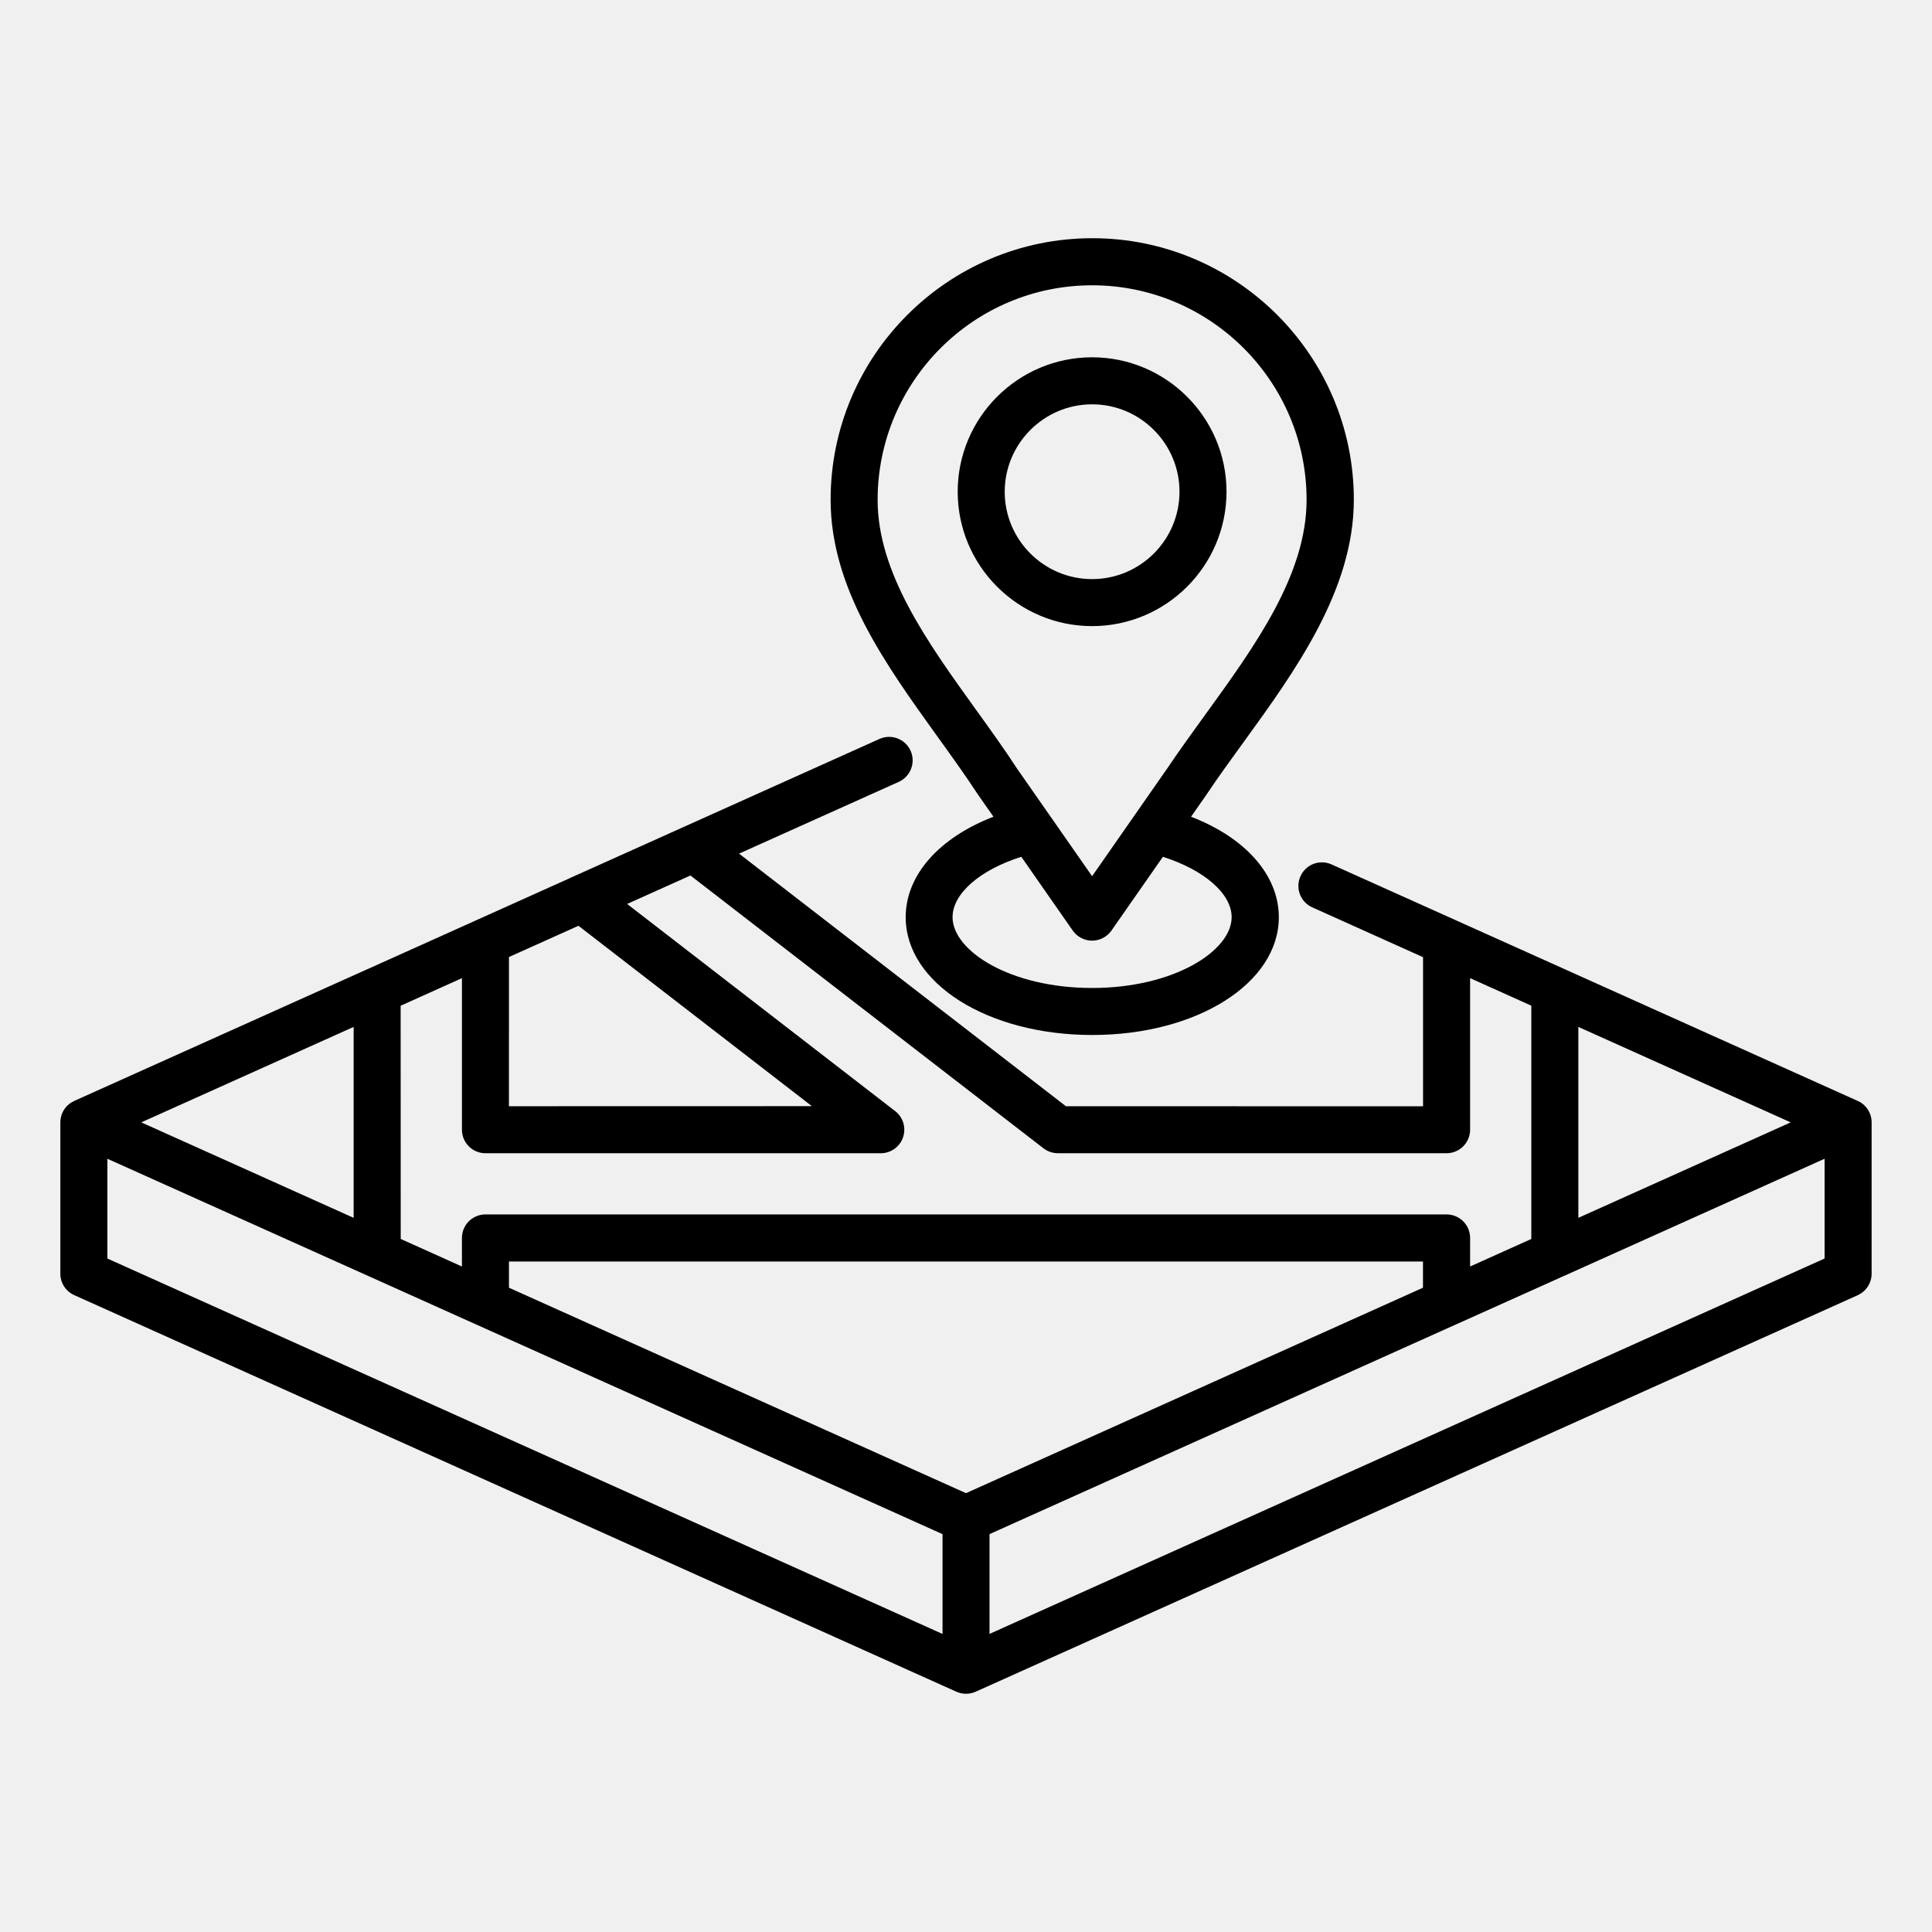
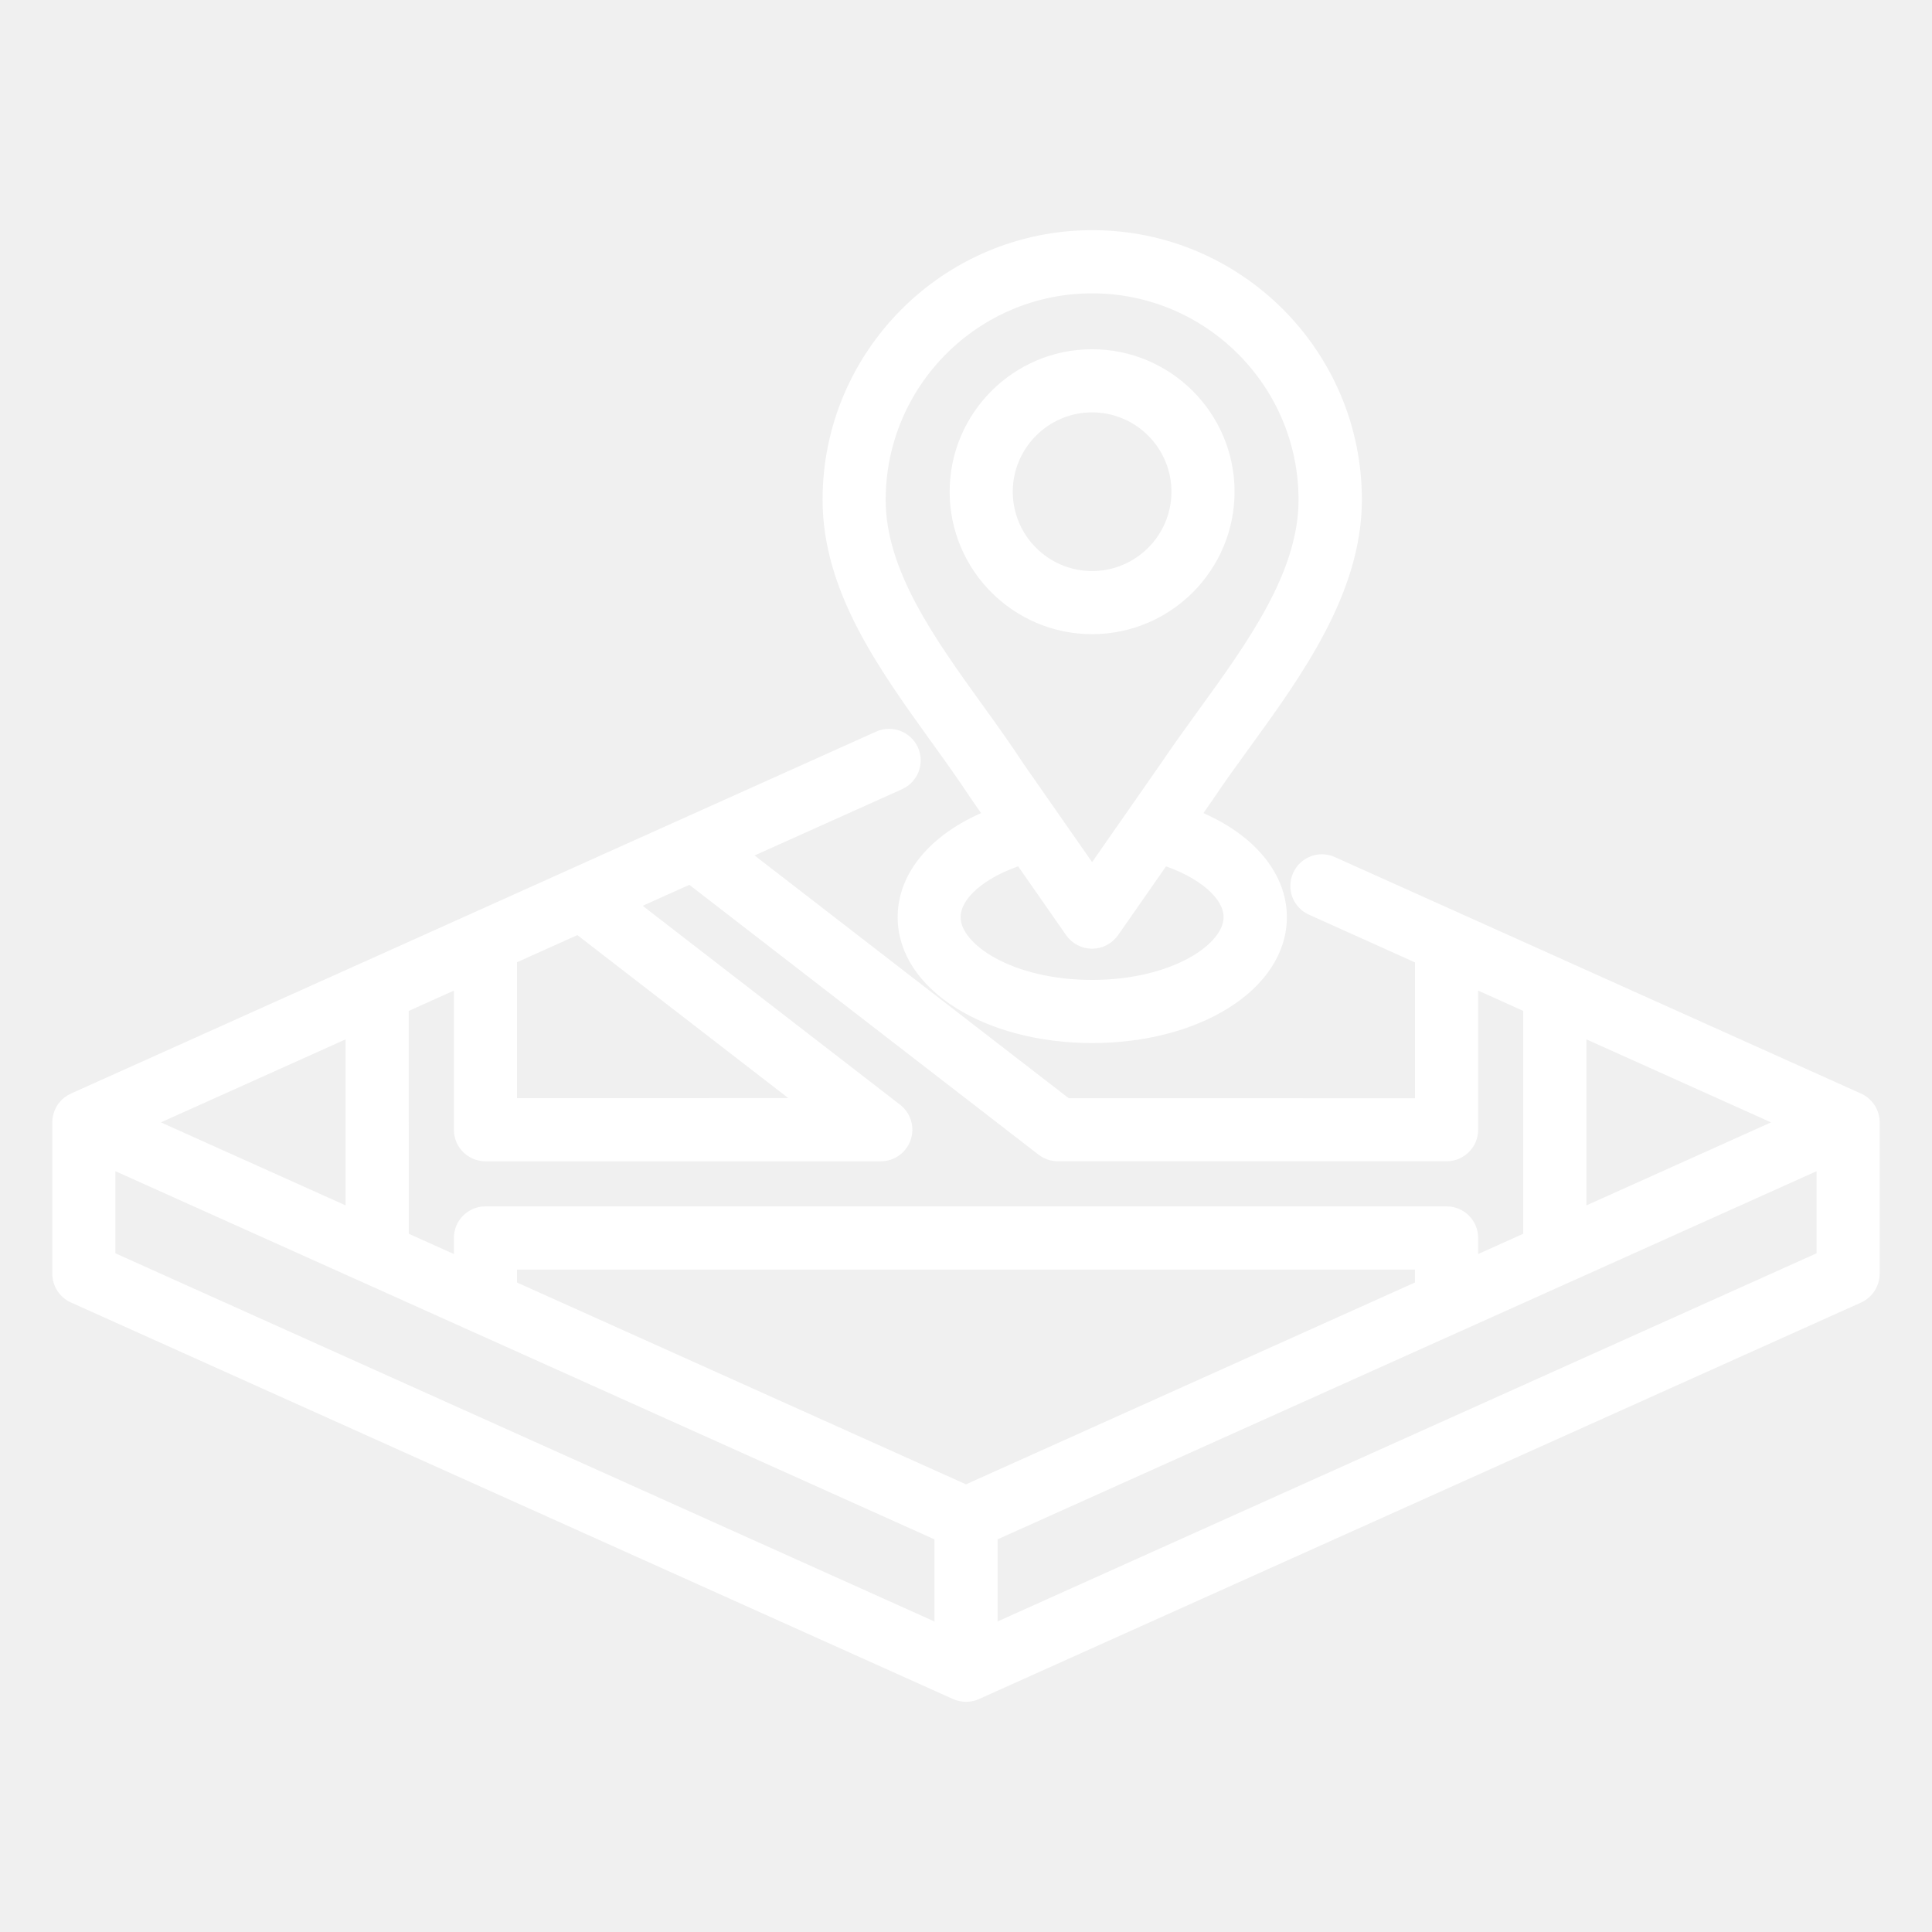
- <svg xmlns="http://www.w3.org/2000/svg" width="1200pt" height="1200pt" version="1.1" viewBox="0 0 1200 1200">
+ <svg xmlns="http://www.w3.org/2000/svg" width="1200pt" height="1200pt" version="1.1" viewBox="0 0 1200 1200" fill="#FFFFFF" stroke-width="10" stroke="#FFFFFF">
  <path d="m1162.5 696.94c-0.047-3.562-1.359-6.797-3.469-9.281-0.656-0.75-1.359-1.453-2.156-2.062-0.984-0.797-2.109-1.406-3.281-1.922l-181.55-81.609c-0.188-0.094-0.422-0.188-0.609-0.281l-66.656-29.953c-0.188-0.094-0.375-0.188-0.609-0.281l-77.109-34.641c-7.359-3.328-16.031-0.047-19.312 7.359-3.328 7.359-0.047 16.031 7.359 19.312l68.766 30.938v92.625l-221.81-0.047-203.02-156.89 99.188-44.578c7.359-3.328 10.641-11.953 7.359-19.312-3.328-7.359-11.953-10.641-19.312-7.359l-121.18 54.469c-0.188 0.094-0.328 0.141-0.516 0.234l-69.047 31.031c-0.141 0.094-0.328 0.141-0.469 0.234l-59.203 26.625c-0.188 0.094-0.422 0.188-0.609 0.281l-66.703 30c-0.188 0.094-0.375 0.141-0.562 0.234l-181.6 81.609c-1.172 0.516-2.297 1.172-3.281 1.922-0.797 0.609-1.453 1.266-2.109 2.016-2.156 2.531-3.469 5.766-3.516 9.328v94.172c0 5.766 3.375 10.969 8.625 13.312l547.6 246.19c1.828 0.844 3.844 1.359 6 1.406h0.609c2.156-0.047 4.172-0.516 6-1.406l547.55-246.14c5.25-2.391 8.625-7.594 8.625-13.359zm-182.16-59.109 131.9 59.297-131.9 59.297zm-664.22-43.406 43.172-19.406 144.98 112.03-188.16 0.047zm-67.219 30.234 38.016-17.109v94.125c0 8.062 6.516 14.625 14.625 14.625h245.53c6.234 0 11.812-3.984 13.828-9.891 2.016-5.906 0.047-12.469-4.875-16.266l-166.5-128.68 39.328-17.672 219.28 169.45c2.578 1.969 5.719 3.047 8.953 3.047h241.4c8.062 0 14.625-6.516 14.625-14.625v-94.125l38.016 17.109v144.89l-38.016 17.109v-17.719c0-8.062-6.516-14.625-14.625-14.625h-596.95c-8.062 0-14.625 6.516-14.625 14.625v17.719l-38.016-17.109-0.047-144.89zm-29.25 13.172v118.59l-131.9-59.297zm365.72 377.02-518.68-233.16v-61.969l161.26 72.469c0.234 0.094 0.422 0.188 0.656 0.281l66.609 29.953c0.234 0.094 0.422 0.188 0.656 0.281l289.55 130.18v61.969zm14.625-87.422-283.87-127.6v-16.266h567.71v16.266zm533.29-145.74-518.68 233.16v-61.969l289.55-130.18c0.188-0.094 0.375-0.141 0.562-0.234l66.656-29.953c0.234-0.094 0.422-0.188 0.656-0.281l161.26-72.516zm-525.98-288.32c0.094 0.141 0.188 0.281 0.281 0.375l9.469 13.547c-33.703 12.984-54.516 36.234-54.516 62.391 0 41.016 50.906 73.172 115.88 73.172s115.88-32.156 115.88-73.172c0-26.156-20.812-49.406-54.516-62.391l9.469-13.547c0.047-0.094 0.094-0.141 0.141-0.234 6.984-10.453 14.625-21 22.734-32.156 32.25-44.484 68.766-94.828 68.766-150.98 0-89.578-72.844-162.42-162.42-162.42-89.672 0-162.56 72.891-162.56 162.42 0 54.891 33.844 101.95 66.609 147.47 8.859 12.328 17.25 23.953 24.797 35.531zm157.69 76.312c0 20.766-35.578 43.969-86.672 43.969-51.047 0-86.672-23.156-86.672-43.969 0-14.719 17.156-29.438 42.703-37.5l31.969 45.844c2.719 3.891 7.219 6.234 12 6.234s9.234-2.344 12-6.234l31.969-45.844c25.547 8.109 42.703 22.828 42.703 37.5zm-86.672-392.48c73.453 0 133.22 59.766 133.22 133.22 0 46.641-32.156 90.984-63.188 133.82-8.203 11.344-15.984 22.078-23.297 32.953l-46.734 67.031-46.688-66.938c-7.875-12.094-16.781-24.469-25.406-36.422-30.047-41.766-61.125-84.891-61.125-130.4 0.047-73.547 59.766-133.26 133.22-133.26zm0 211.69c46.031 0 83.484-37.453 83.484-83.484s-37.453-83.484-83.484-83.484-83.484 37.453-83.484 83.484 37.453 83.484 83.484 83.484zm0-137.76c29.906 0 54.281 24.328 54.281 54.281 0 29.906-24.328 54.281-54.281 54.281-29.906 0-54.281-24.328-54.281-54.281 0.047-29.906 24.375-54.281 54.281-54.281z" />
</svg>
